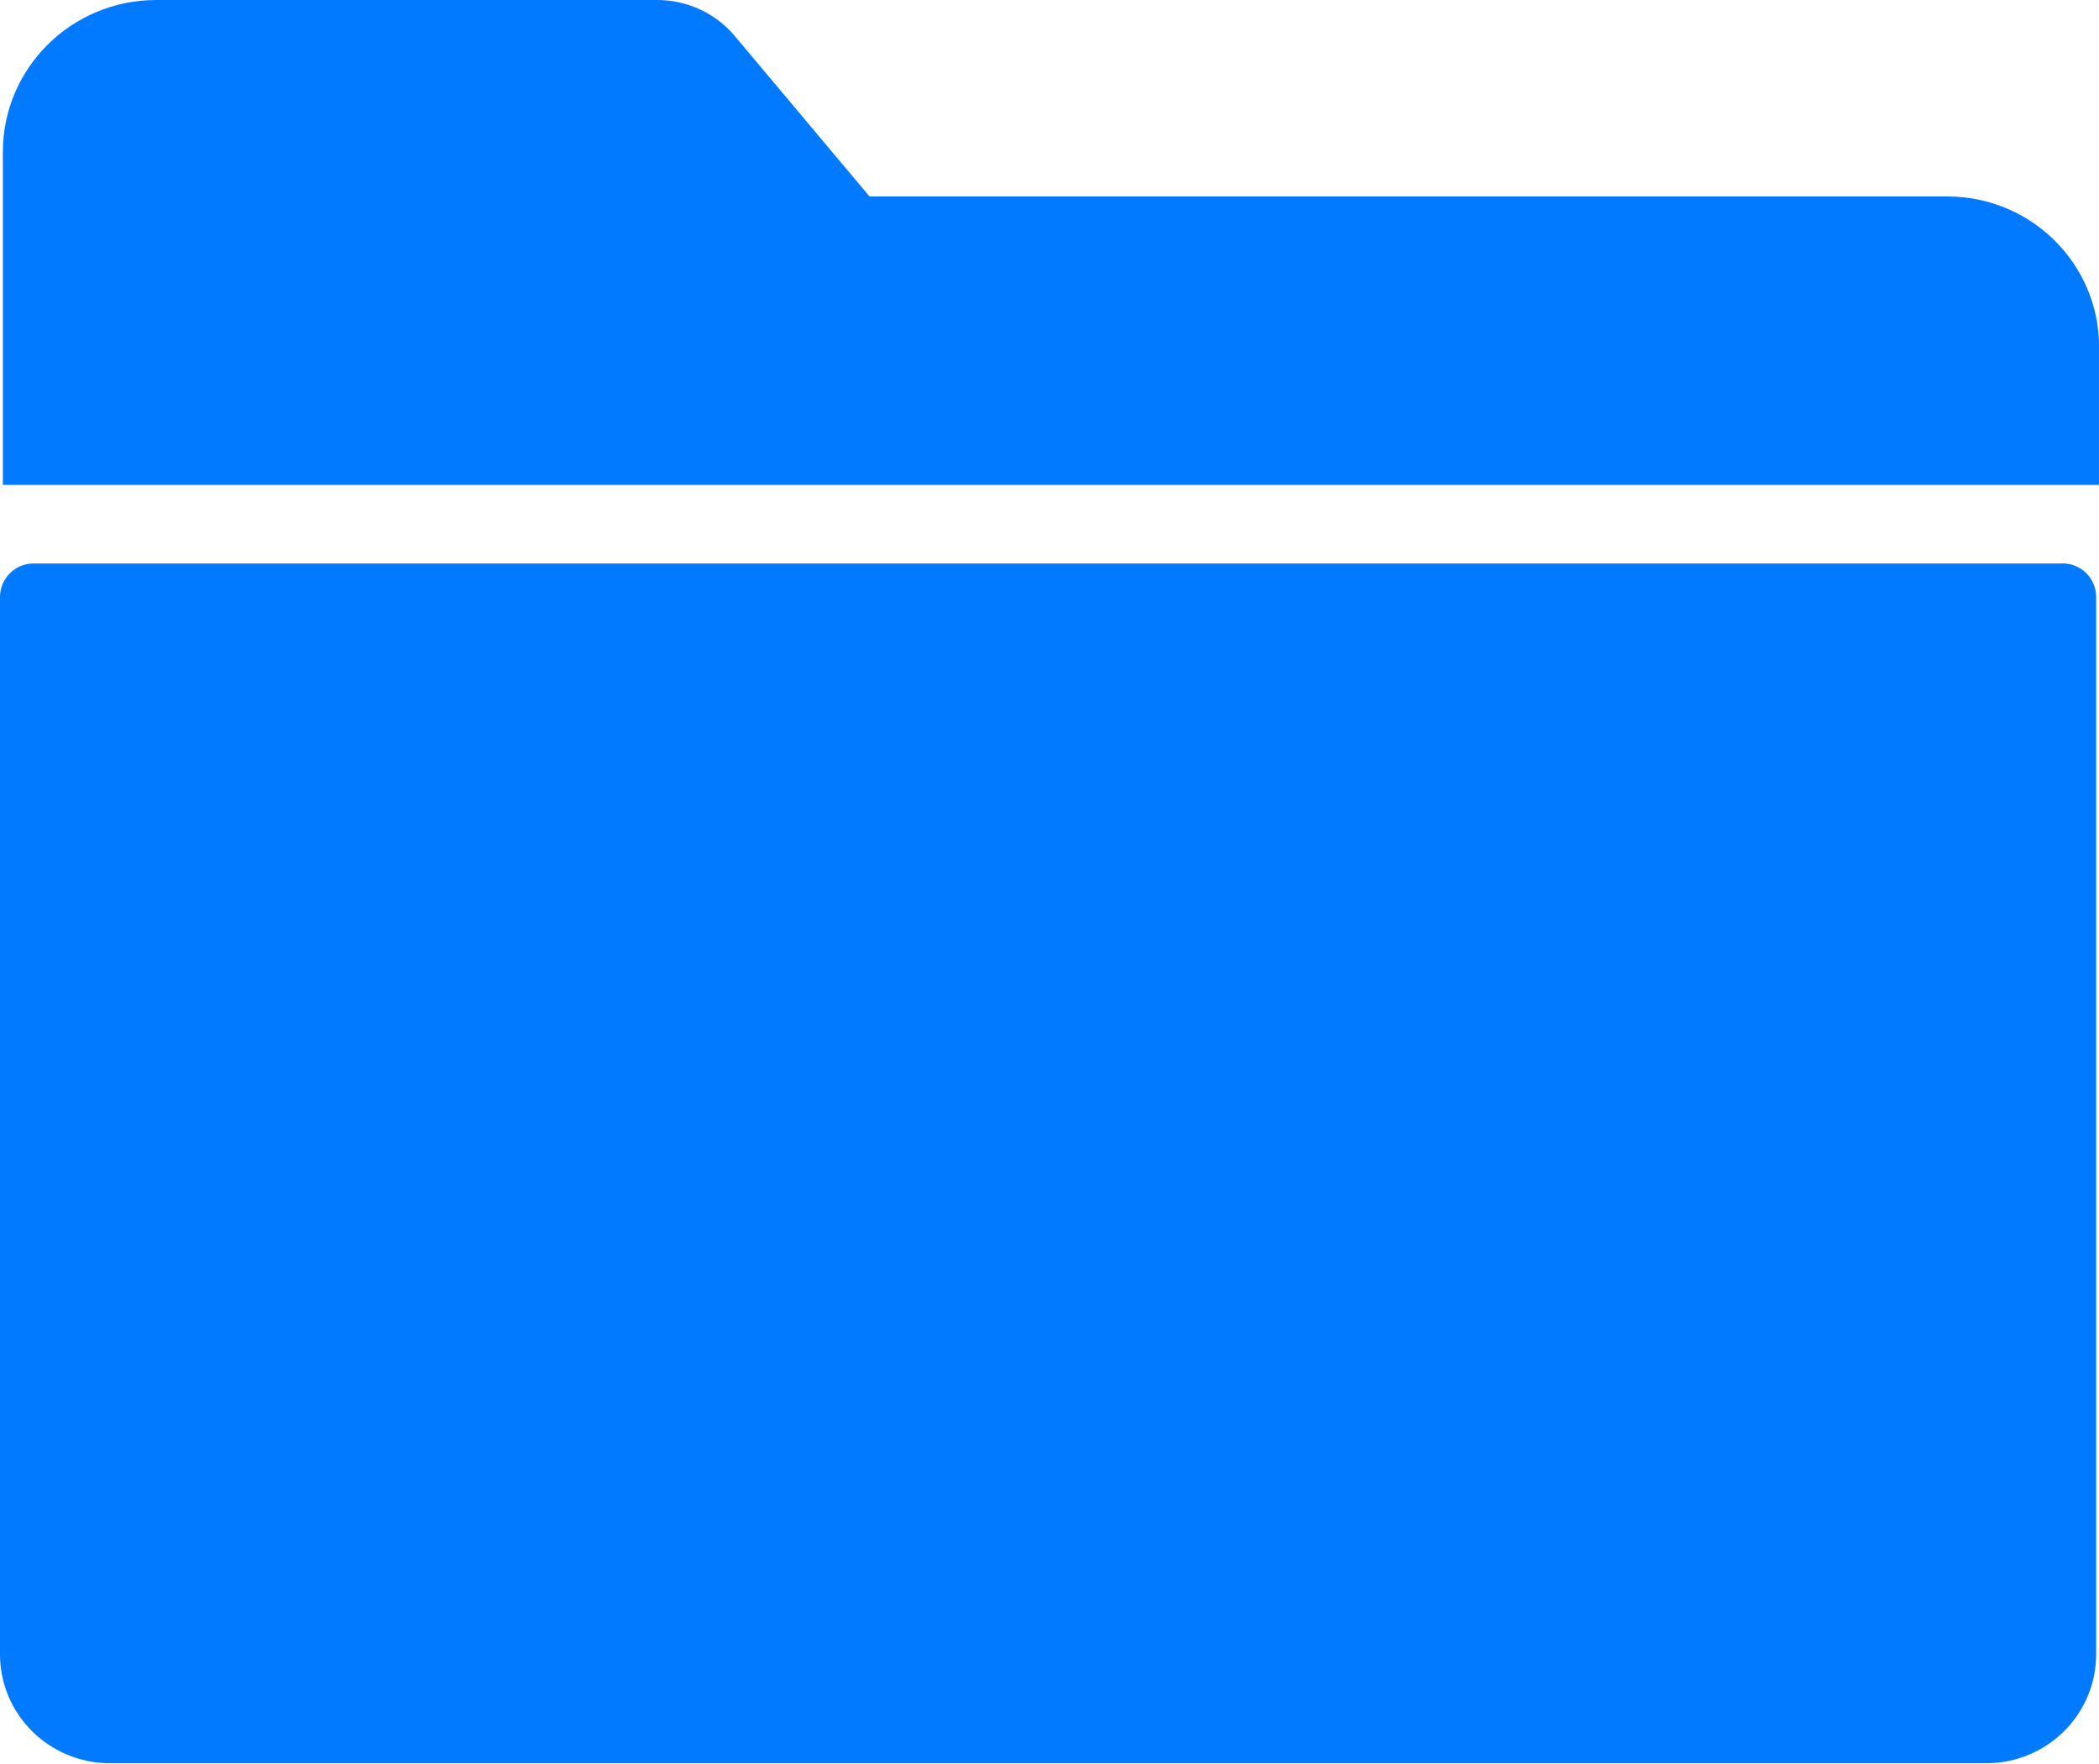
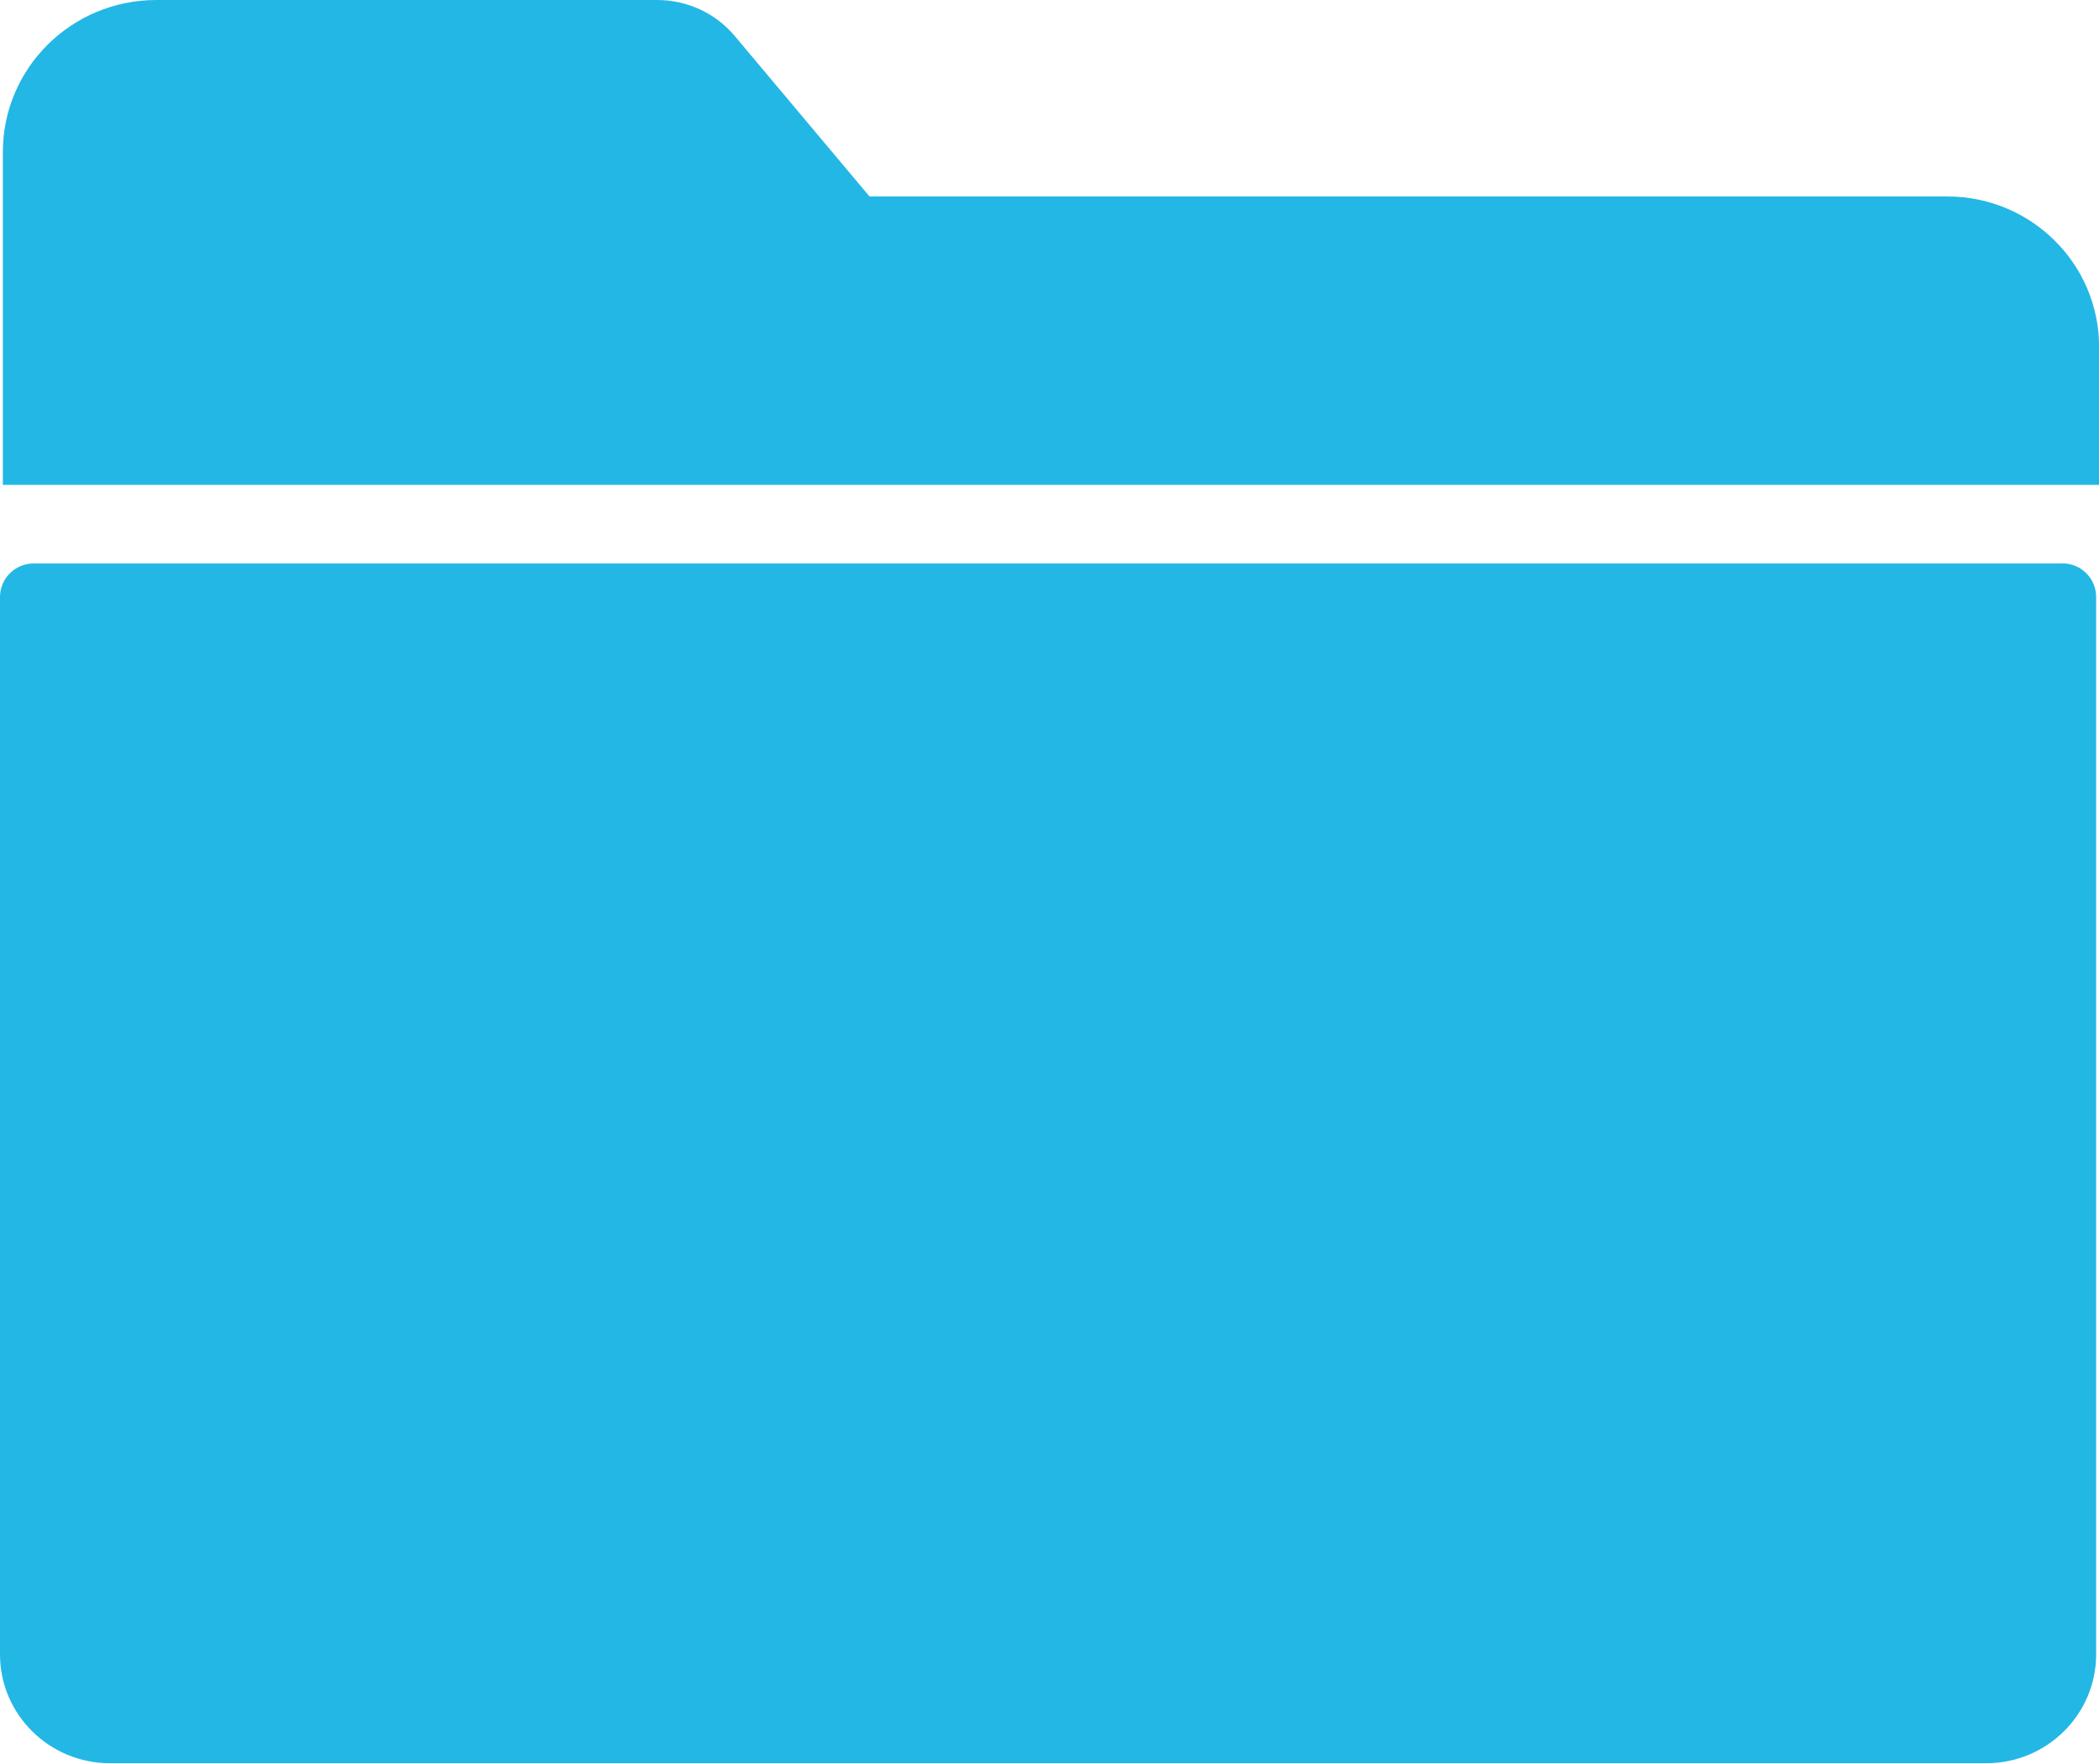
<svg xmlns="http://www.w3.org/2000/svg" t="1514189634329" class="icon" style="" viewBox="0 0 1219 1024" version="1.1" p-id="10648" width="238.086" height="200">
  <defs>
    <style type="text/css" />
  </defs>
-   <path d="M1197.787 327.192a19.505 19.505 0 0 1 19.554 19.407v614.156c0 34.914-28.574 63.244-63.878 63.244H63.878C28.623 1024 0 995.718 0 960.756V346.6a19.505 19.505 0 0 1 19.602-19.358h1178.185z m-66.804-213.09C1179.55 114.103 1219.048 153.21 1219.048 201.387v80.213H1.658V88.259C1.658 39.497 41.594 0 90.795 0h290.865c17.408 0 33.987 7.656 45.105 20.968l78.214 93.135h626.005z" fill="#017AFF" p-id="10649" />
+   <path d="M1197.787 327.192a19.505 19.505 0 0 1 19.554 19.407v614.156c0 34.914-28.574 63.244-63.878 63.244H63.878C28.623 1024 0 995.718 0 960.756V346.6a19.505 19.505 0 0 1 19.602-19.358h1178.185z m-66.804-213.09C1179.55 114.103 1219.048 153.21 1219.048 201.387v80.213H1.658V88.259C1.658 39.497 41.594 0 90.795 0h290.865c17.408 0 33.987 7.656 45.105 20.968l78.214 93.135h626.005z" fill="#23B7E5" p-id="10649" />
</svg>
